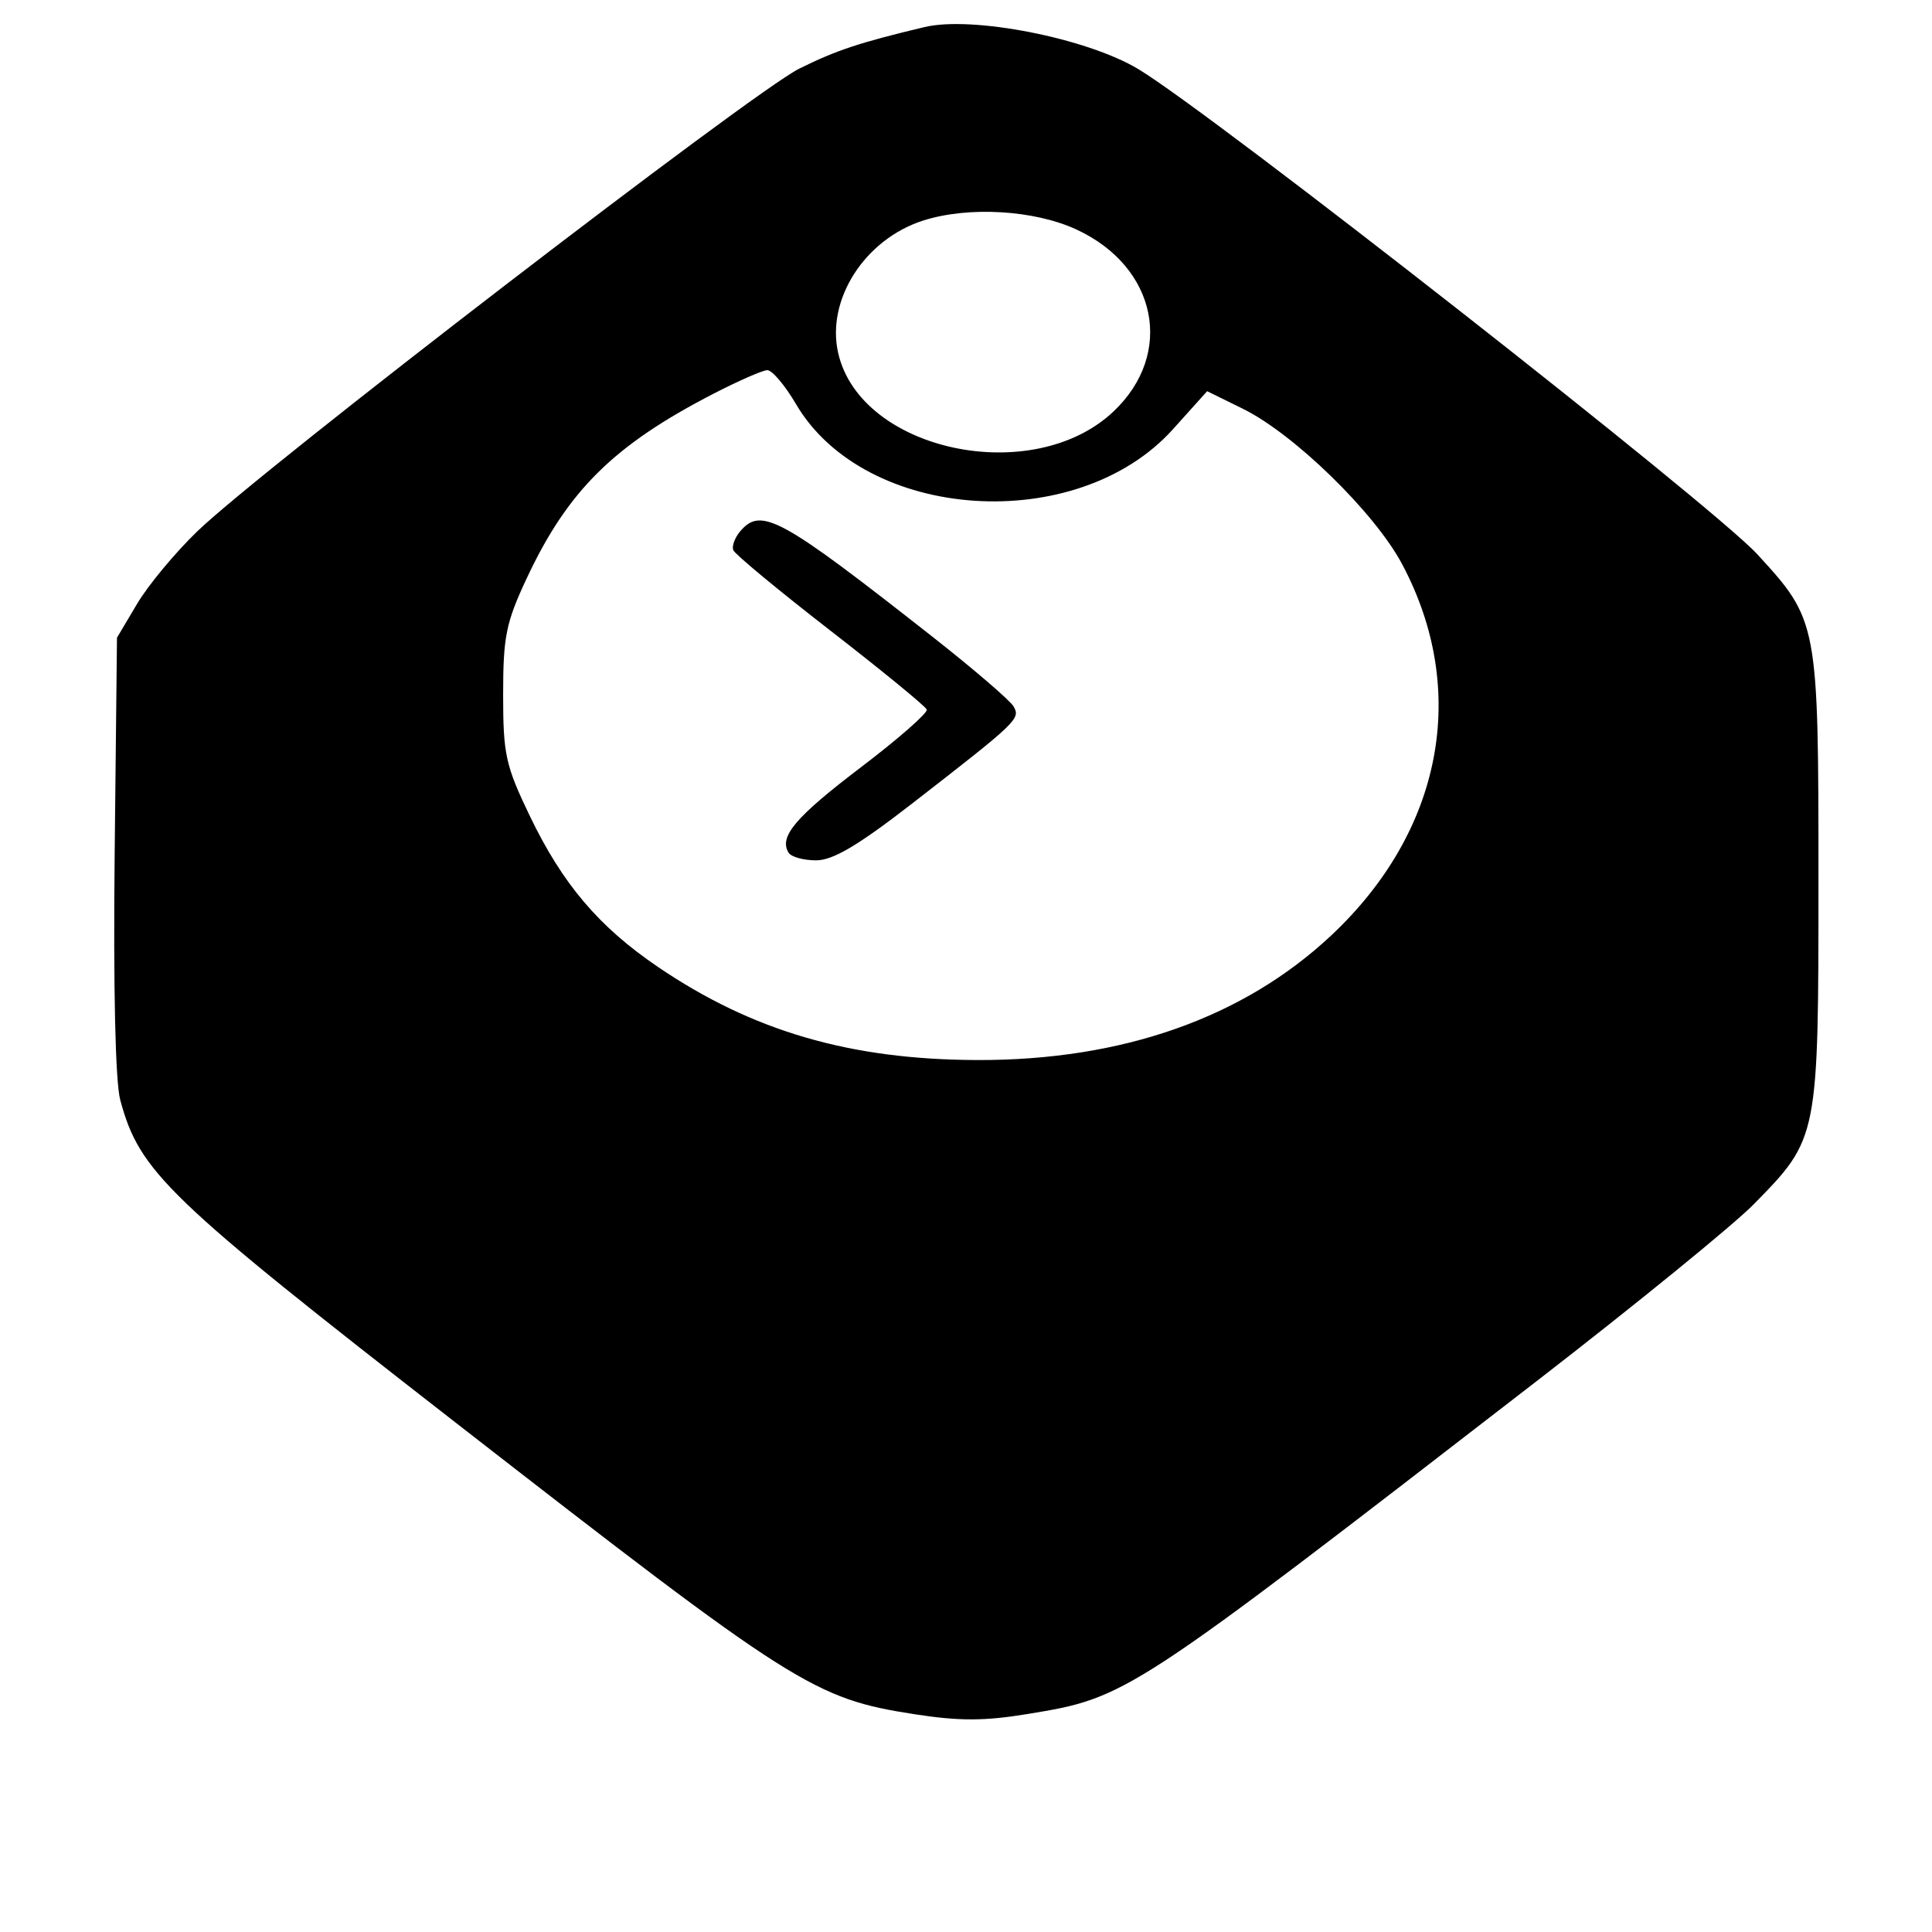
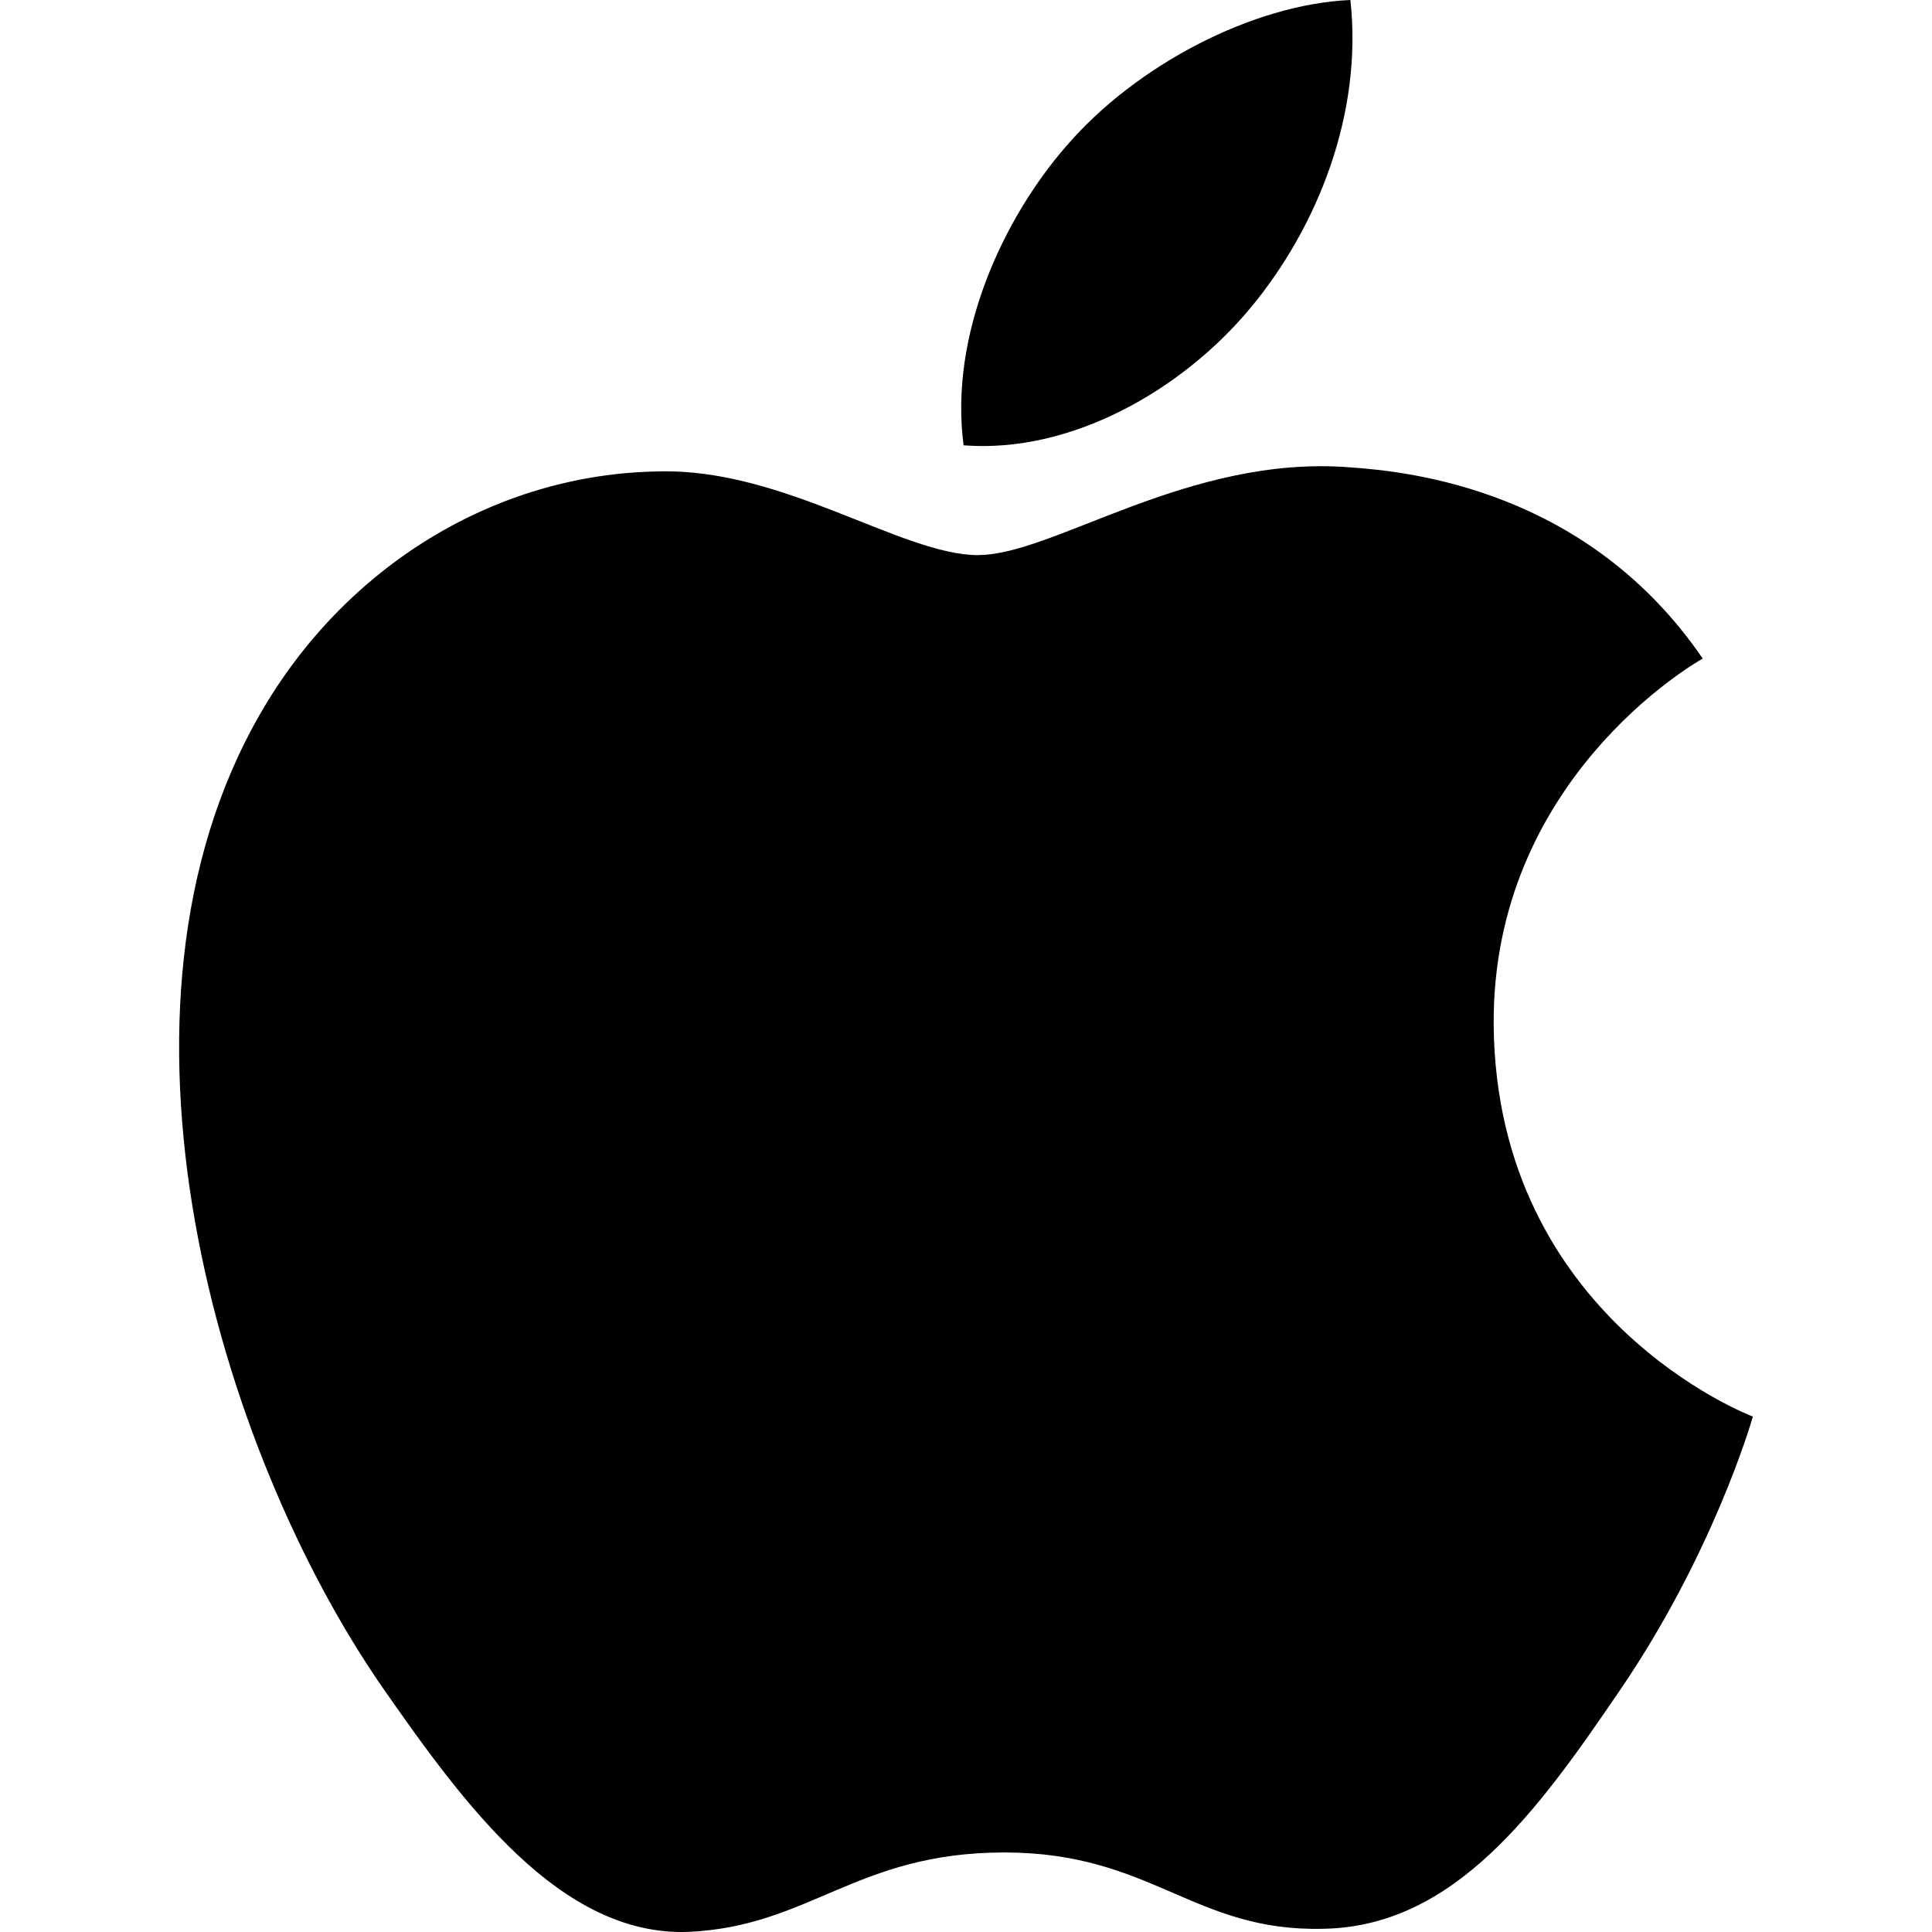
- <svg xmlns="http://www.w3.org/2000/svg" width="256" height="256" viewBox="0 0 256 256">
-   <path fill-rule="evenodd" d="M122.5 3.588c-8.628 2.058-11.7 3.078-16.609 5.515-6.125 3.039-71.109 52.987-79.718 61.271-2.929 2.819-6.529 7.151-8 9.626L15.5 84.5l-.306 28.685c-.19 17.778.091 30.159.737 32.56 2.571 9.546 6.067 12.908 44.569 42.857 44.804 34.851 47.351 36.469 60.699 38.544 5.885.915 9.253.908 14.949-.029 13.206-2.173 13.248-2.201 67.352-44.022 13.2-10.204 26.203-20.797 28.896-23.54 8.556-8.717 8.56-8.737 8.56-43.055 0-34.015-.055-34.305-8.13-43.082-5.93-6.444-71.97-58.207-81.97-64.248-6.795-4.106-21.998-7.098-28.356-5.582m-.191 25.642c-7.721 2.481-12.845 10.46-11.252 17.521 2.936 13.021 25.756 17.893 36.472 7.787 8.125-7.663 5.813-19.142-4.855-24.11-5.611-2.612-14.363-3.127-20.365-1.198M94.546 52.167C81.311 58.994 75.232 65.005 69.778 76.66c-2.736 5.848-3.111 7.701-3.111 15.378 0 7.942.319 9.391 3.543 16.095 4.334 9.011 9.142 14.673 16.975 19.993 12.543 8.517 25.473 12.287 42.315 12.335 19.189.055 35.204-5.575 46.851-16.471 14.782-13.827 18.356-32.503 9.427-49.256-3.641-6.831-14.301-17.228-21.085-20.566l-4.74-2.332-4.519 5.026c-12.72 14.148-40.826 12.27-49.974-3.34-1.457-2.487-3.17-4.5-3.805-4.474-.635.027-3.834 1.43-7.109 3.119m3.482 18.299c-.669.807-1.062 1.896-.873 2.421s5.97 5.316 12.845 10.648 12.636 10.049 12.801 10.483-3.752 3.87-8.706 7.635c-8.712 6.623-10.91 9.219-9.601 11.338.343.555 1.982 1.009 3.643 1.009 2.23 0 5.543-1.959 12.691-7.503 14.007-10.867 14.41-11.252 13.483-12.883-.446-.785-5.311-4.964-10.811-9.287-20.194-15.872-22.68-17.225-25.472-13.861" />
+ <svg xmlns="http://www.w3.org/2000/svg" fill="#000000" role="img" viewBox="0 0 24 24">
+   <path d="M12.152 6.896c-.948 0-2.415-1.078-3.96-1.04-2.04.027-3.91 1.183-4.961 3.014-2.117 3.675-.546 9.103 1.519 12.09 1.013 1.454 2.208 3.09 3.792 3.039 1.52-.065 2.09-.987 3.935-.987 1.831 0 2.35.987 3.96.948 1.637-.026 2.676-1.48 3.676-2.948 1.156-1.688 1.636-3.325 1.662-3.415-.039-.013-3.182-1.221-3.22-4.857-.026-3.04 2.48-4.494 2.597-4.559-1.429-2.09-3.623-2.324-4.39-2.376-2-.156-3.675 1.09-4.61 1.09zM15.53 3.83c.843-1.012 1.4-2.427 1.245-3.83-1.207.052-2.662.805-3.532 1.818-.78.896-1.454 2.338-1.273 3.714 1.338.104 2.715-.688 3.559-1.701" />
</svg>
